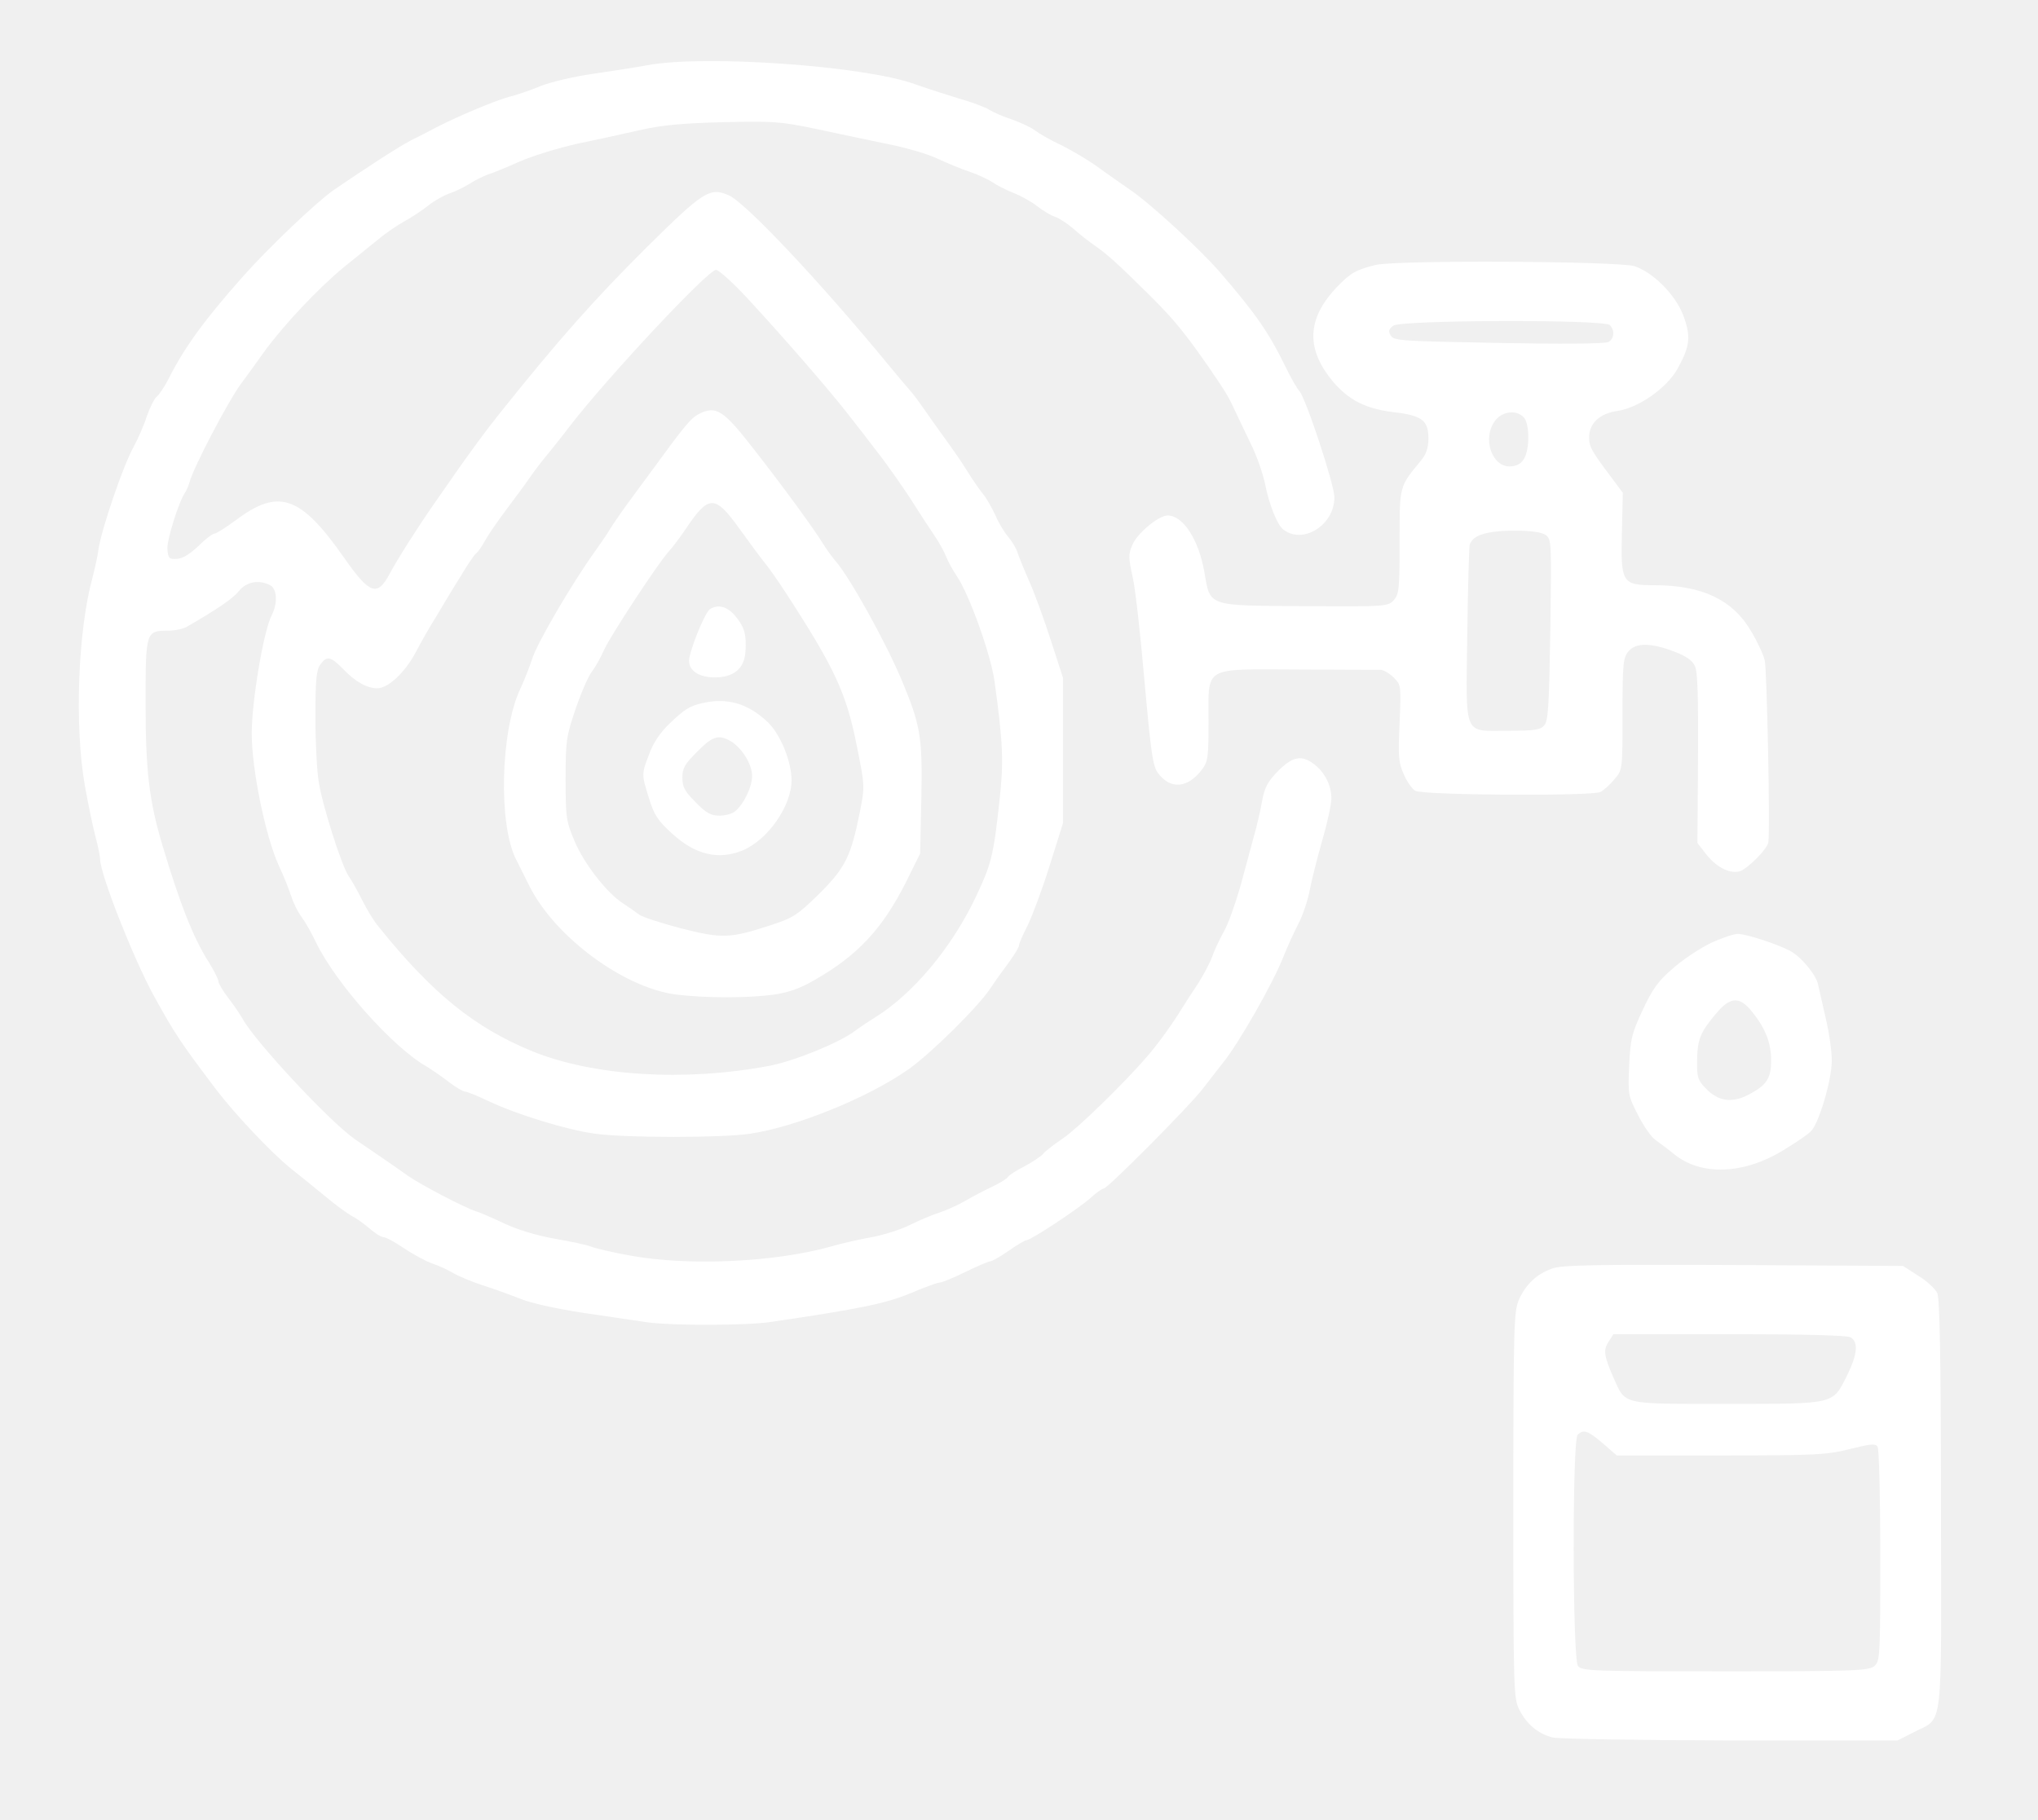
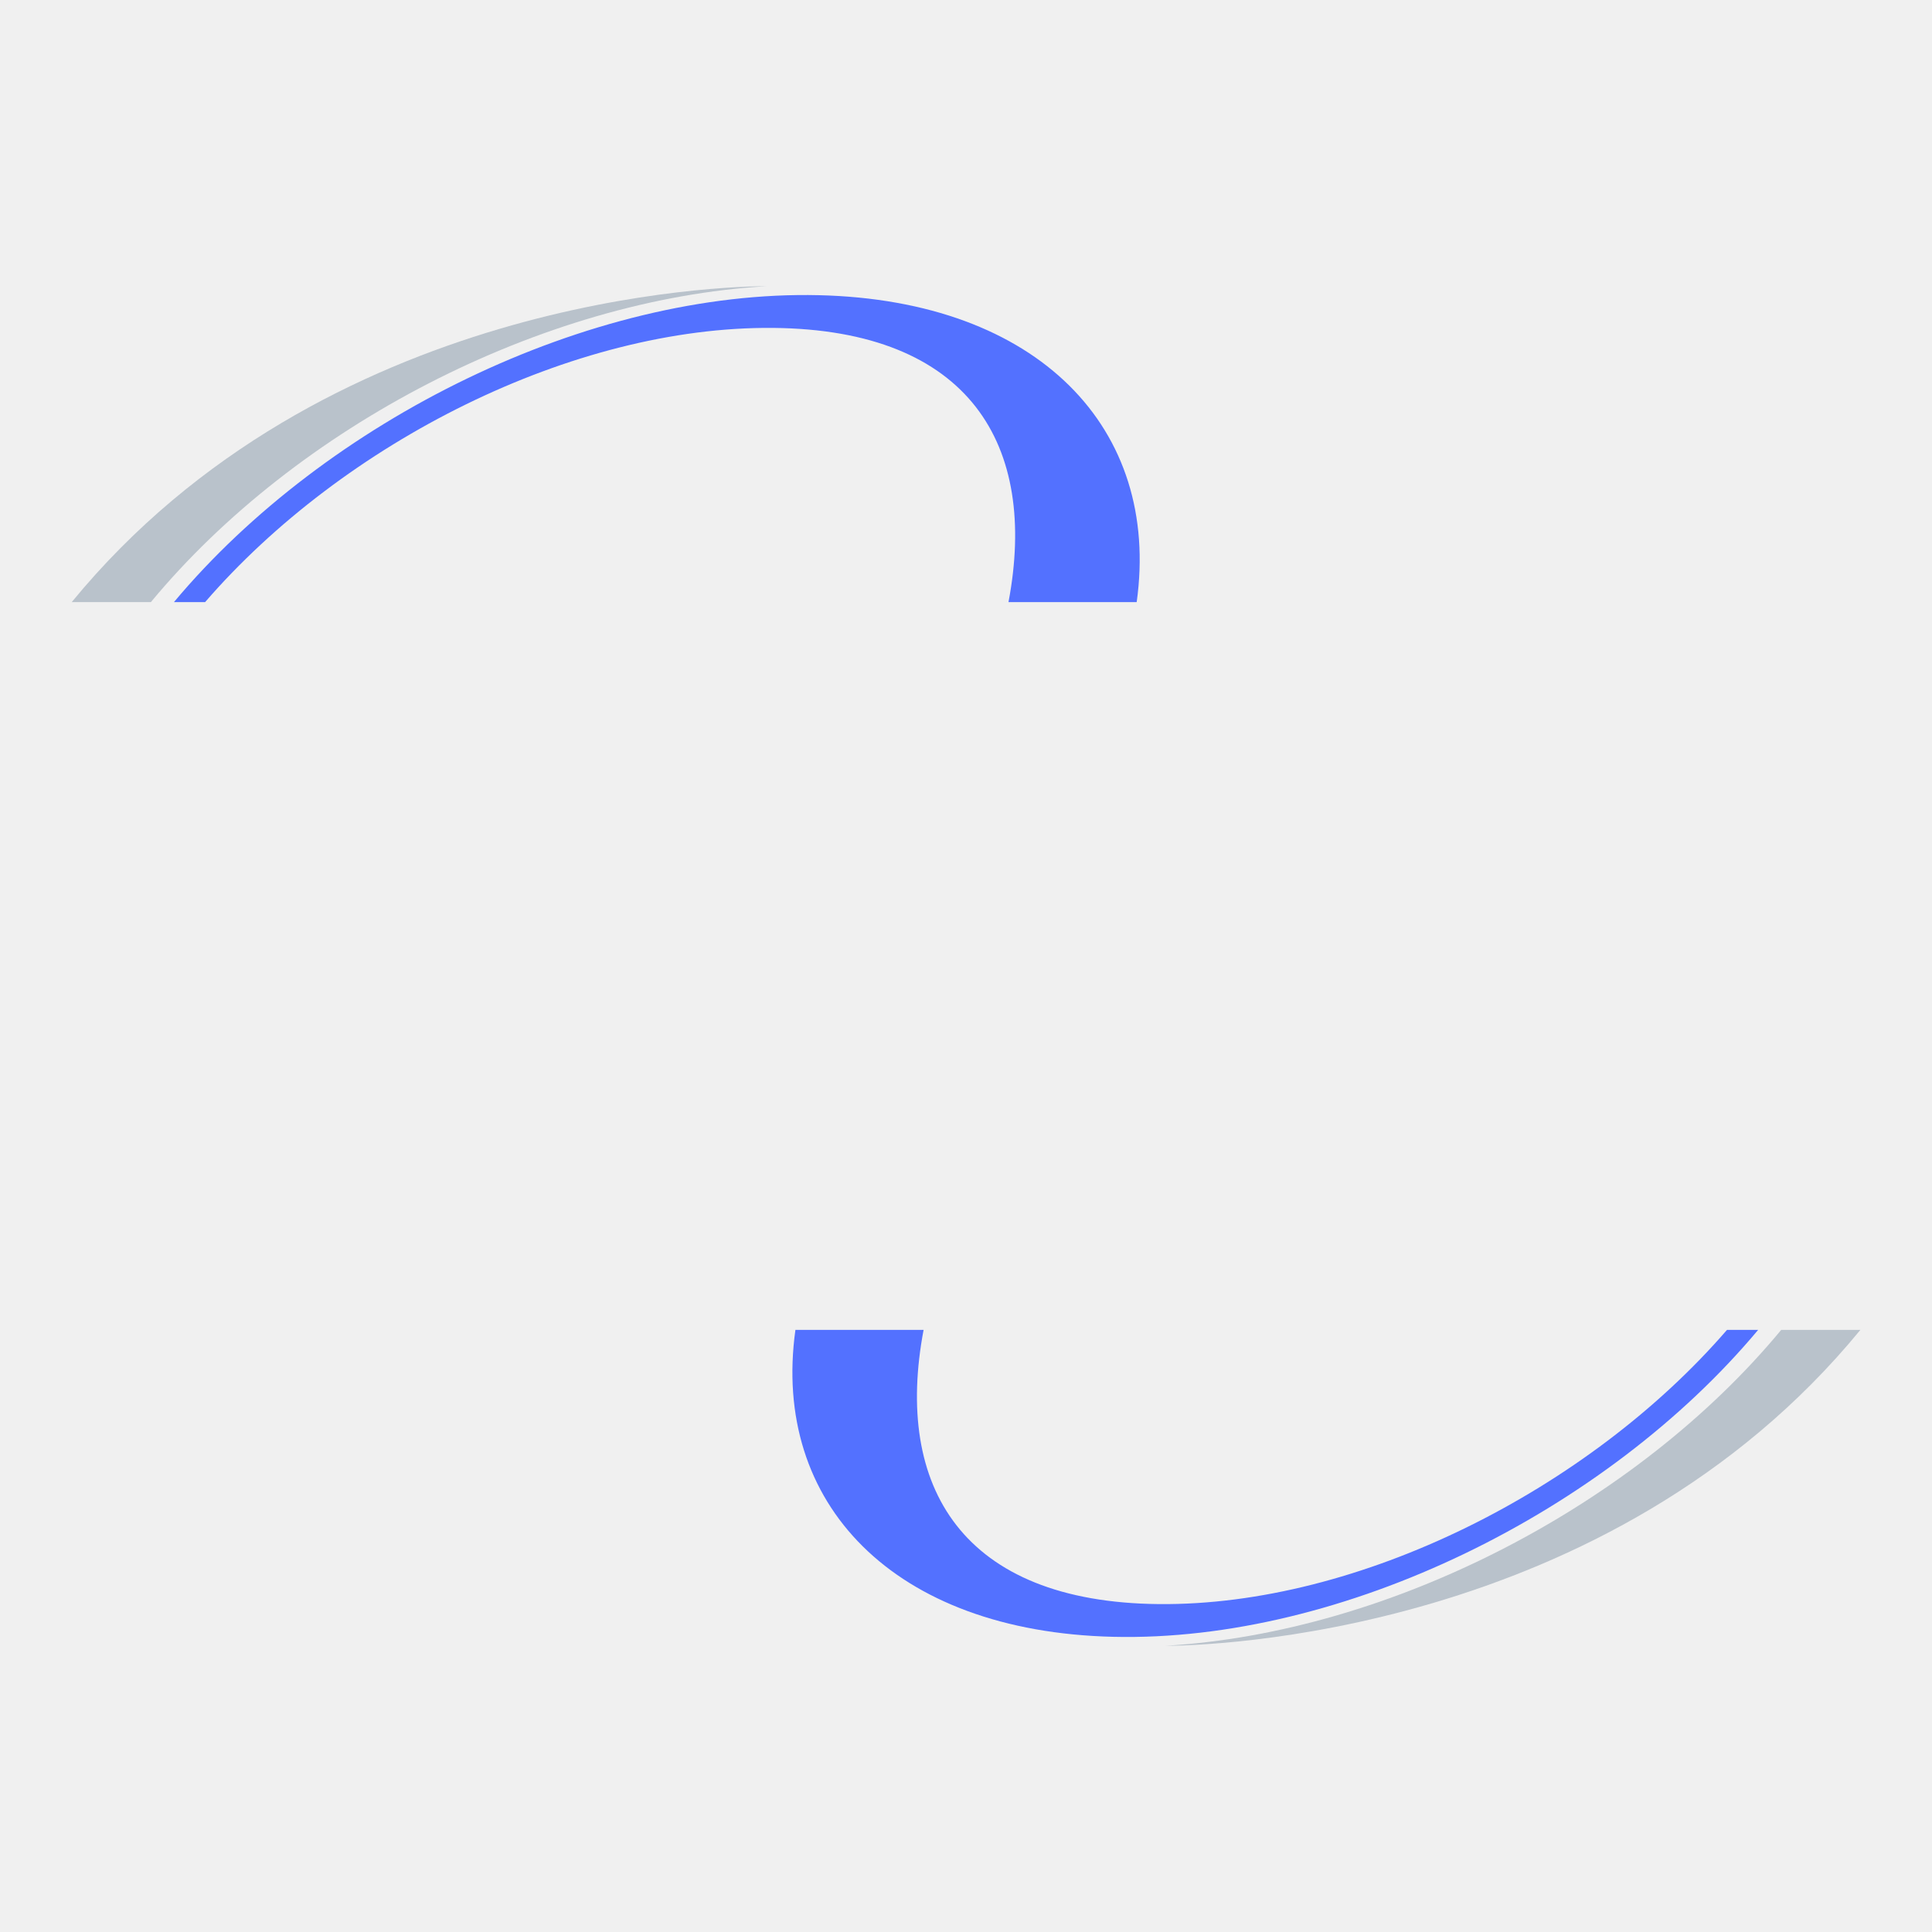
- <svg xmlns="http://www.w3.org/2000/svg" viewBox="0 0 672 600">
-   <g transform="translate(0,600) scale(0.1,-0.1)" fill="#FFFFFF" stroke="none">
-     <path d="M2135 5785 c-38 -7 -121 -20 -183 -29 -62 -9 -138 -27 -170 -40 -31 -13 -77 -29 -102 -35 -46 -12 -174 -66 -245 -103 -22 -12 -58 -30 -80 -41 -34 -17 -155 -95 -255 -164 -54 -37 -217 -192 -299 -285 -127 -143 -194 -235 -246 -339 -13 -25 -30 -51 -39 -58 -8 -7 -22 -36 -32 -64 -9 -29 -29 -74 -44 -102 -33 -58 -105 -269 -115 -335 -3 -25 -13 -67 -20 -95 -48 -174 -60 -490 -25 -687 11 -62 27 -138 35 -168 8 -30 15 -63 15 -73 0 -49 108 -323 175 -447 71 -129 89 -156 206 -311 63 -83 183 -210 246 -261 23 -18 72 -58 110 -89 37 -31 79 -62 93 -69 14 -7 40 -26 58 -41 18 -16 39 -29 46 -29 8 0 38 -16 67 -36 30 -20 72 -43 94 -51 22 -7 54 -22 72 -33 18 -10 61 -28 95 -39 35 -11 90 -31 123 -44 36 -15 119 -33 210 -47 83 -12 177 -26 210 -31 79 -11 323 -11 405 1 299 44 379 61 460 94 47 20 91 36 98 36 8 0 46 16 85 35 39 19 76 35 82 35 6 0 34 16 61 35 27 19 54 35 59 35 14 0 169 102 212 140 18 17 37 30 42 30 13 0 283 272 326 328 22 29 52 67 66 85 52 63 167 265 201 352 11 28 32 75 48 106 16 30 33 82 39 115 6 32 25 106 41 163 17 57 30 119 30 138 0 42 -21 85 -56 112 -41 32 -71 27 -119 -21 -35 -36 -45 -53 -54 -103 -6 -33 -18 -85 -27 -115 -8 -30 -28 -104 -44 -163 -17 -59 -41 -127 -55 -150 -13 -24 -31 -61 -38 -82 -8 -22 -30 -63 -48 -91 -19 -28 -42 -64 -52 -80 -29 -48 -80 -119 -116 -160 -75 -87 -229 -237 -277 -269 -28 -19 -57 -41 -64 -50 -8 -9 -35 -27 -61 -41 -26 -13 -51 -29 -55 -35 -3 -6 -27 -21 -53 -33 -25 -12 -66 -33 -91 -48 -25 -14 -63 -31 -85 -38 -22 -7 -65 -25 -95 -40 -30 -15 -86 -33 -125 -40 -38 -7 -99 -20 -135 -31 -186 -52 -469 -65 -661 -30 -57 10 -116 24 -131 30 -15 6 -69 17 -120 26 -57 10 -120 29 -163 49 -38 18 -81 37 -95 41 -36 11 -180 86 -226 118 -21 15 -61 43 -89 62 -27 19 -66 45 -85 58 -83 58 -330 323 -370 397 -7 12 -27 43 -46 67 -19 25 -34 50 -34 57 0 7 -14 34 -31 62 -51 79 -96 194 -154 388 -43 145 -55 243 -55 468 0 234 1 238 73 238 23 0 52 6 63 13 101 58 152 93 172 118 25 31 66 38 103 19 23 -13 25 -59 5 -99 -27 -51 -66 -285 -66 -390 0 -118 45 -338 89 -435 16 -34 34 -79 41 -101 7 -22 22 -53 35 -70 12 -16 34 -55 48 -85 66 -135 255 -347 365 -408 13 -8 44 -29 69 -48 24 -19 50 -34 56 -34 7 0 41 -14 77 -31 92 -44 261 -96 353 -108 101 -14 417 -14 510 0 150 22 388 118 522 212 73 51 232 208 271 268 16 24 44 63 62 87 17 24 32 48 32 54 0 6 13 36 29 67 15 31 48 119 72 196 l44 140 0 240 0 240 -39 120 c-21 66 -53 154 -71 195 -18 41 -36 85 -40 98 -3 12 -17 35 -30 51 -14 16 -33 48 -43 72 -11 24 -30 58 -44 74 -13 17 -36 50 -51 75 -15 25 -48 72 -72 105 -24 33 -56 78 -71 100 -15 22 -37 51 -50 65 -12 14 -41 48 -63 75 -226 275 -473 537 -528 561 -62 27 -83 14 -269 -170 -174 -173 -295 -309 -494 -559 -34 -42 -99 -131 -138 -187 -17 -25 -48 -69 -69 -99 -61 -88 -121 -183 -148 -233 -41 -77 -66 -68 -150 52 -144 206 -216 231 -358 124 -33 -24 -64 -44 -70 -44 -6 0 -30 -18 -52 -40 -27 -26 -52 -42 -71 -43 -26 -2 -29 1 -32 31 -3 29 38 159 58 187 4 6 11 21 15 35 13 49 127 266 168 322 23 31 57 78 76 105 65 90 180 212 265 282 38 31 90 73 115 93 25 21 64 47 86 59 22 12 57 35 77 51 20 16 52 34 70 40 18 6 49 21 68 33 19 12 46 25 60 30 14 4 60 23 103 42 43 19 131 46 195 60 64 13 158 34 207 45 66 15 139 22 270 25 166 4 190 2 305 -22 69 -15 175 -37 237 -50 61 -12 136 -34 166 -49 30 -14 76 -33 103 -42 27 -9 61 -25 75 -34 14 -10 45 -26 70 -36 24 -9 60 -29 79 -44 19 -15 46 -31 59 -35 13 -4 40 -22 60 -39 20 -18 52 -43 71 -56 43 -30 76 -60 187 -170 75 -75 110 -118 188 -230 56 -82 66 -98 85 -140 12 -25 36 -76 55 -115 19 -38 39 -97 46 -129 13 -68 40 -136 60 -152 65 -51 169 14 169 106 0 41 -94 327 -116 351 -8 9 -27 42 -43 75 -58 119 -100 179 -219 317 -67 77 -230 227 -297 272 -27 19 -75 52 -105 74 -30 22 -84 54 -118 71 -35 16 -75 39 -88 49 -14 11 -49 27 -77 37 -29 9 -62 24 -75 32 -12 8 -57 25 -100 37 -42 13 -108 34 -147 48 -167 60 -692 97 -880 62z m328 -767 c130 -141 272 -305 335 -386 31 -40 72 -92 89 -115 43 -55 101 -138 137 -196 16 -25 42 -65 57 -87 16 -23 33 -55 39 -70 6 -16 22 -45 35 -64 41 -60 112 -259 124 -345 29 -210 31 -268 16 -402 -19 -173 -26 -202 -75 -306 -79 -169 -208 -324 -334 -402 -18 -11 -48 -31 -67 -45 -51 -39 -202 -100 -282 -115 -280 -53 -580 -34 -782 48 -190 78 -329 190 -506 410 -15 17 -39 57 -54 87 -15 30 -35 66 -45 80 -23 33 -86 230 -99 311 -6 35 -11 132 -11 214 0 120 3 155 16 173 21 30 34 28 75 -14 40 -42 79 -64 113 -64 36 0 92 53 127 119 16 31 46 84 67 117 20 34 56 94 80 132 23 39 47 74 52 77 6 4 19 23 30 43 11 20 43 66 70 102 27 36 62 83 77 105 15 22 41 56 58 76 16 20 50 62 75 95 120 156 454 514 481 514 9 0 55 -42 102 -92z M2305 4635 c-27 -14 -47 -38 -157 -189 -21 -28 -56 -76 -78 -106 -22 -30 -48 -68 -58 -84 -9 -16 -33 -50 -52 -77 -75 -105 -190 -301 -206 -354 -7 -22 -24 -66 -39 -98 -65 -140 -72 -447 -13 -562 11 -22 31 -62 44 -88 85 -168 311 -335 484 -357 97 -12 237 -12 323 0 48 7 87 21 133 48 142 81 223 168 301 322 l47 95 4 180 c4 205 -2 242 -66 395 -54 127 -173 342 -219 392 -9 11 -26 34 -38 53 -29 48 -132 189 -232 317 -98 126 -122 141 -178 113z m132 -377 c32 -44 69 -95 83 -112 14 -17 46 -62 71 -101 162 -249 200 -332 234 -504 27 -134 27 -135 10 -220 -29 -145 -47 -182 -134 -269 -73 -71 -85 -79 -162 -104 -132 -43 -158 -44 -292 -10 -65 17 -128 37 -140 46 -12 9 -36 26 -53 37 -52 33 -128 130 -159 204 -28 66 -30 78 -30 205 0 127 2 141 33 232 18 53 42 108 53 122 11 14 29 46 40 71 22 49 176 283 213 325 13 14 38 47 56 74 77 115 97 115 177 4z M2341 3991 c-15 -9 -59 -115 -68 -161 -7 -37 26 -63 81 -64 64 -1 100 28 104 84 4 57 -3 82 -34 119 -26 31 -56 39 -83 22z M2315 3681 c-42 -10 -58 -20 -109 -69 -29 -28 -52 -62 -65 -98 -26 -67 -26 -67 -1 -147 17 -55 29 -73 76 -116 76 -70 153 -88 232 -56 84 35 162 147 162 232 0 62 -37 152 -79 192 -66 62 -134 81 -216 62z m92 -124 c38 -21 73 -77 73 -116 0 -37 -29 -96 -58 -118 -9 -7 -31 -13 -50 -13 -28 0 -44 9 -78 44 -36 36 -44 50 -44 81 0 32 8 45 49 86 50 51 70 57 108 36z M4535 5126 c-64 -16 -82 -26 -127 -73 -101 -106 -103 -208 -7 -318 50 -56 104 -83 192 -94 96 -11 117 -27 117 -87 0 -30 -7 -51 -23 -71 -74 -90 -72 -82 -72 -269 0 -156 -2 -174 -19 -193 -19 -21 -26 -22 -294 -20 -324 2 -311 -3 -331 114 -19 106 -70 185 -121 185 -29 0 -101 -59 -116 -97 -14 -31 -13 -43 1 -107 9 -39 26 -194 39 -345 21 -232 27 -278 44 -300 41 -56 99 -51 146 12 19 25 21 42 21 157 0 186 -22 173 297 172 139 -1 261 -1 271 -1 10 -1 29 -12 43 -26 24 -24 24 -26 19 -149 -5 -111 -4 -131 14 -170 10 -24 28 -49 38 -54 28 -15 582 -18 610 -4 11 6 33 25 47 43 26 30 26 31 26 214 0 165 2 185 19 206 24 30 73 30 152 0 39 -15 59 -29 68 -48 9 -19 11 -105 10 -304 l-2 -279 27 -35 c34 -44 78 -67 111 -59 25 6 94 75 96 97 6 50 -5 570 -12 599 -5 21 -26 65 -46 98 -60 102 -160 149 -314 150 -111 0 -115 6 -111 174 l3 131 -33 44 c-71 95 -78 106 -78 139 0 46 35 79 95 87 70 11 163 77 197 140 41 74 44 106 18 176 -26 67 -98 140 -160 161 -53 17 -789 21 -855 4z m773 -198 c17 -17 15 -46 -5 -56 -11 -6 -160 -7 -362 -3 -317 6 -345 7 -355 24 -9 15 -7 21 8 33 26 19 695 21 714 2z m-284 -304 c19 -19 21 -98 3 -134 -9 -17 -22 -26 -44 -28 -63 -6 -98 93 -52 152 24 30 69 35 93 10z m72 -388 c20 -14 20 -21 16 -313 -4 -250 -7 -301 -20 -315 -12 -15 -32 -18 -117 -18 -152 0 -141 -26 -137 312 2 156 6 291 8 301 10 32 54 46 144 47 59 0 92 -5 106 -14z M5641 2890 c-35 -17 -91 -54 -124 -83 -49 -42 -68 -68 -100 -137 -36 -77 -41 -95 -45 -183 -4 -96 -4 -100 29 -164 18 -36 44 -73 57 -82 12 -9 41 -30 63 -48 89 -72 230 -66 360 14 41 25 81 52 90 62 27 26 69 170 69 233 0 32 -9 95 -20 140 -10 46 -22 95 -25 110 -6 33 -57 94 -94 113 -45 23 -144 55 -171 55 -14 0 -54 -14 -89 -30z m138 -229 c43 -54 61 -101 61 -158 0 -59 -14 -81 -72 -112 -56 -30 -102 -24 -144 20 -26 27 -29 37 -28 92 1 69 10 92 63 155 47 56 78 57 120 3z M5117 1816 c-50 -18 -85 -51 -108 -101 -17 -38 -19 -79 -19 -678 0 -615 1 -639 20 -676 24 -47 60 -78 109 -91 21 -5 266 -9 587 -10 l551 0 53 27 c100 52 91 -15 90 751 0 477 -4 680 -12 697 -6 14 -34 40 -62 57 l-51 33 -560 3 c-464 2 -567 0 -598 -12z m984 -226 c28 -15 24 -57 -12 -129 -47 -93 -36 -91 -397 -91 -350 0 -331 -4 -372 87 -31 71 -34 90 -16 118 l16 25 381 0 c243 0 387 -4 400 -10z m-816 -350 l46 -40 343 0 c315 0 349 2 425 21 69 17 85 19 92 8 5 -8 9 -170 9 -360 0 -329 -1 -347 -19 -363 -18 -16 -57 -18 -492 -18 -442 0 -474 1 -486 18 -18 25 -19 744 -1 762 19 19 34 14 83 -28z" />
-   </g>
+ <svg xmlns="http://www.w3.org/2000/svg" viewBox="290.3 195.0 378.0 378.0">
+   <path fill="#5371FF" d="M508.102 515.246 C552.996 516.312 604.508 490.801 634.289 455.191 L628.195 455.191 C601.113 486.5 556.16 509.203 517.055 508.844 C478.582 508.488 465.188 485.914 471.004 455.191 L445.926 455.191 C441.199 489.098 465.074 514.223 508.102 515.246 Z M508.102 515.246" />
+   <path fill="#B9C2CB" d="M518.305 517.004 C562.402 514.418 610.375 489.523 638.801 455.191 L654.293 455.191 C605 515.277 525.934 517.004 518.305 517.004 Z M518.305 517.004" />
+   <path fill="#5371FF" d="M450.516 252.754 C405.621 251.688 354.113 277.199 324.328 312.809 L330.426 312.809 C357.508 281.5 402.457 258.797 441.562 259.156 C480.035 259.512 493.434 282.086 487.613 312.809 L512.695 312.809 C517.418 278.902 493.543 253.777 450.516 252.754 Z M450.516 252.754" />
+   <path fill="#B9C2CB" d="M440.316 250.996 C396.215 253.582 348.246 278.477 319.816 312.809 L304.328 312.809 C353.617 252.723 432.684 250.996 440.316 250.996 Z M440.316 250.996" />
</svg>
